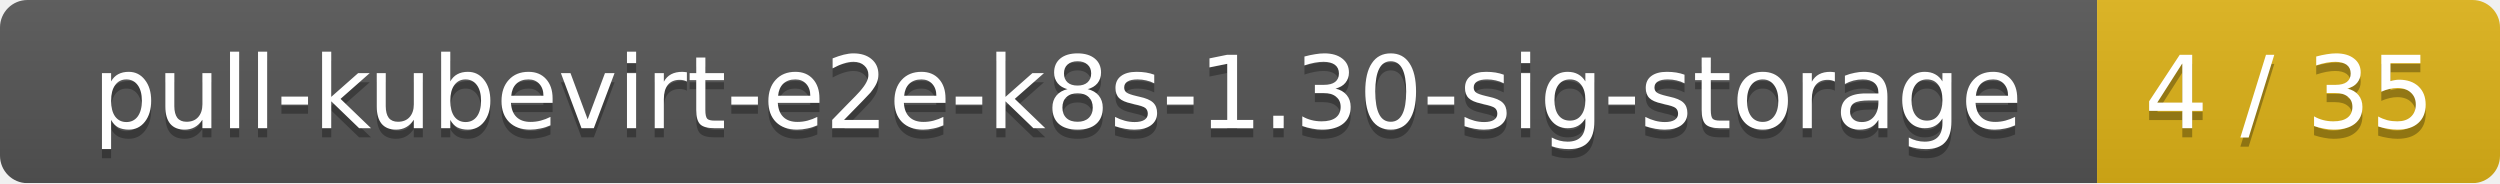
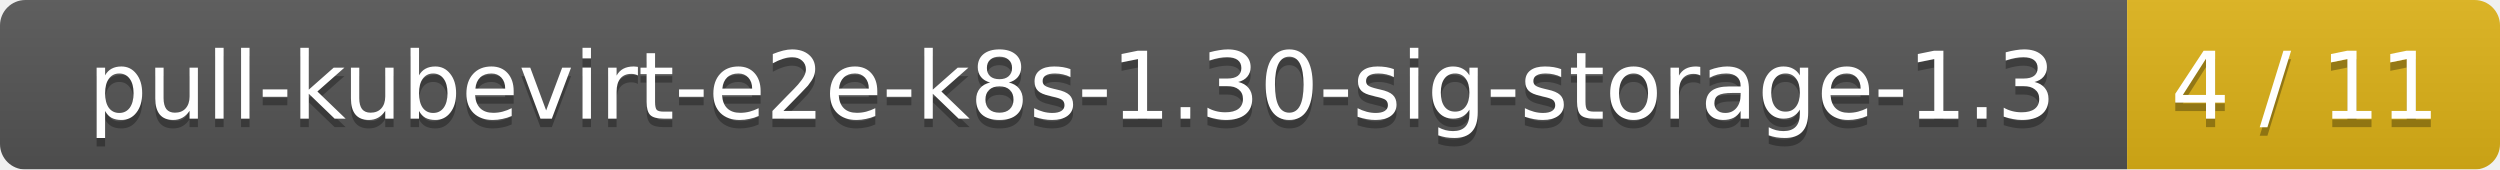
- <svg xmlns="http://www.w3.org/2000/svg" width="273" height="20">
+ <svg xmlns="http://www.w3.org/2000/svg" width="295" height="20">
  <linearGradient id="smooth" x2="0" y2="100%">
    <stop offset="0" stop-color="#bbb" stop-opacity=".1" />
    <stop offset="1" stop-opacity=".1" />
  </linearGradient>
  <mask id="round">
-     <rect width="273" height="20" rx="3" fill="#fff" />
+     <rect width="295" height="20" rx="3" fill="#fff" />
  </mask>
  <g mask="url(#round)">
-     <rect width="229" height="20" fill="#555" />
-     <rect x="229" width="44" height="20" fill="#dfb317" />
-     <rect width="273" height="20" fill="url(#smooth)" />
+     <rect width="251" height="20" fill="#555" />
+     <rect x="251" width="44" height="20" fill="#dfb317" />
+     <rect width="295" height="20" fill="url(#smooth)" />
  </g>
  <g fill="#fff" text-anchor="middle" font-family="DejaVu Sans,Verdana,Geneva,sans-serif" font-size="11">
-     <text x="115.5" y="15" fill="#010101" fill-opacity=".3">pull-kubevirt-e2e-k8s-1.30-sig-storage</text>
-     <text x="115.5" y="14">pull-kubevirt-e2e-k8s-1.30-sig-storage</text>
-     <text x="250" y="15" fill="#010101" fill-opacity=".3">4 / 35</text>
-     <text x="250" y="14">4 / 35</text>
+     <text x="126.5" y="15" fill="#010101" fill-opacity=".3">pull-kubevirt-e2e-k8s-1.30-sig-storage-1.3</text>
+     <text x="126.5" y="14">pull-kubevirt-e2e-k8s-1.30-sig-storage-1.3</text>
+     <text x="272" y="15" fill="#010101" fill-opacity=".3">4 / 11</text>
+     <text x="272" y="14">4 / 11</text>
  </g>
</svg>
